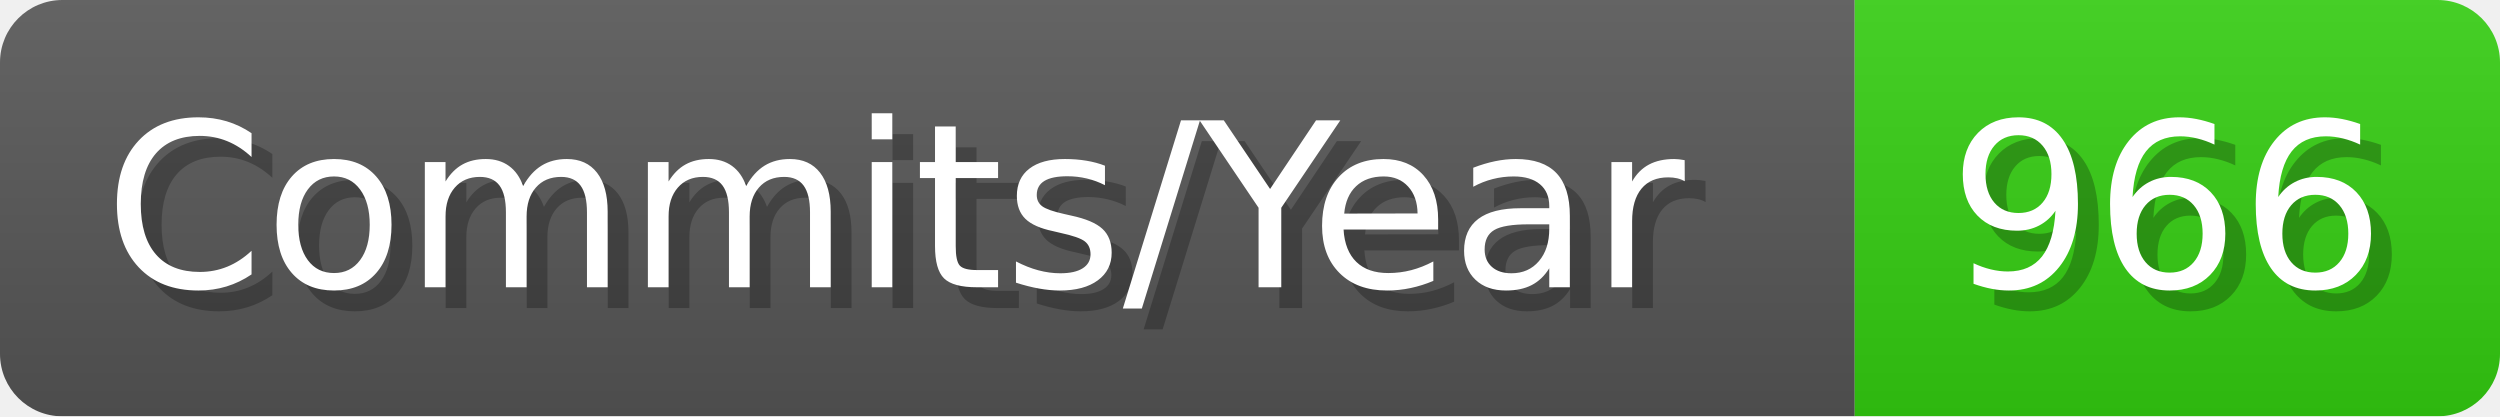
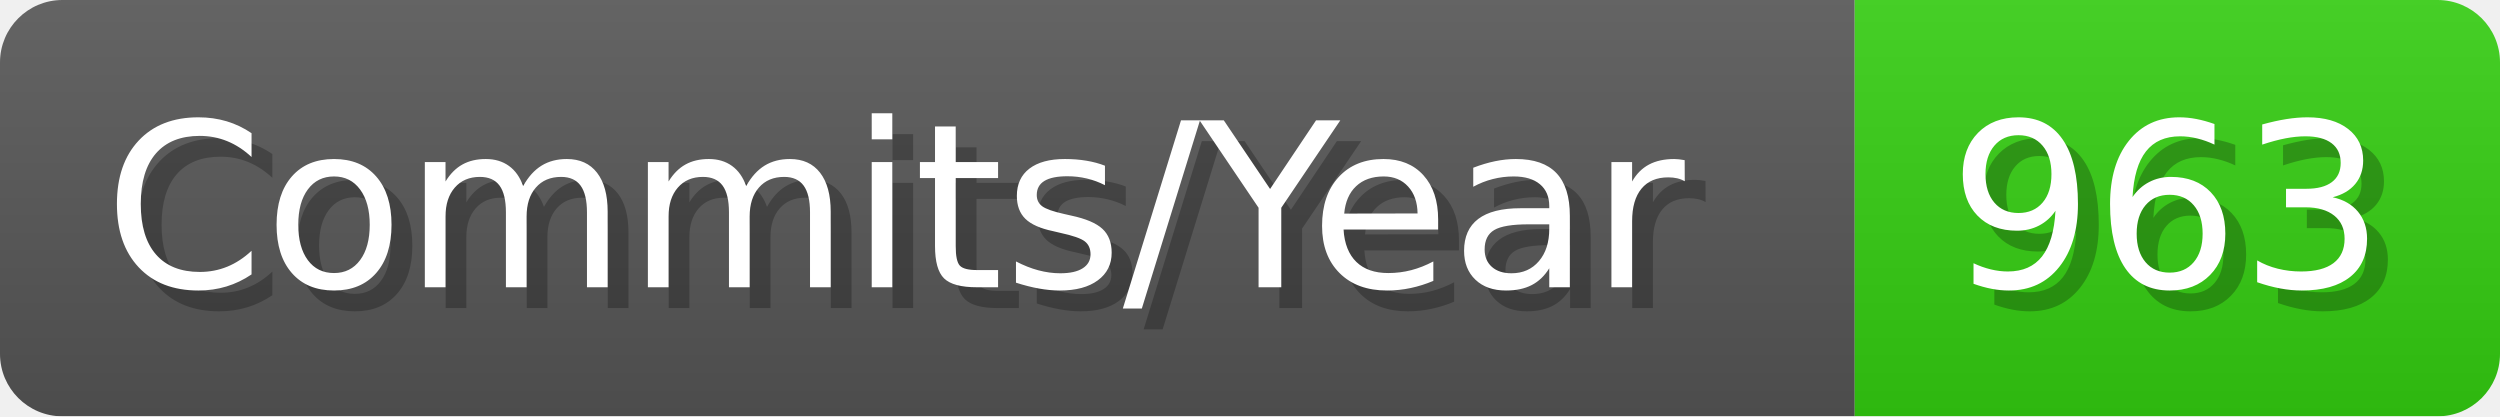
- <svg xmlns="http://www.w3.org/2000/svg" width="120.1" height="20" viewBox="0 0 1201 200" role="img" aria-label="Commits/Year: 966">
+ <svg xmlns="http://www.w3.org/2000/svg" width="120.1" height="20" viewBox="0 0 1201 200" role="img" aria-label="Commits/Year: 963">
  <linearGradient id="aUPdi" x2="0" y2="100%">
    <stop offset="0" stop-opacity=".1" stop-color="#EEE" />
    <stop offset="1" stop-opacity=".1" />
  </linearGradient>
  <mask id="WfAiQ">
    <rect width="1201" height="200" rx="30" fill="#FFF" />
  </mask>
  <g mask="url(#WfAiQ)">
    <rect width="891" height="200" fill="#555" />
    <rect width="310" height="200" fill="#3C1" x="891" />
    <rect width="1201" height="200" fill="url(#aUPdi)" />
  </g>
  <g aria-hidden="true" fill="#fff" text-anchor="start" font-family="Verdana,DejaVu Sans,sans-serif" font-size="110">
    <text x="60" y="148" textLength="791" fill="#000" opacity="0.25">Commits/Year</text>
    <text x="50" y="138" textLength="791">Commits/Year</text>
-     <text x="946" y="148" textLength="210" fill="#000" opacity="0.25">966</text>
-     <text x="936" y="138" textLength="210">966</text>
+     <text x="946" y="148" textLength="210" fill="#000" opacity="0.25">963</text>
+     <text x="936" y="138" textLength="210">963</text>
  </g>
</svg>
